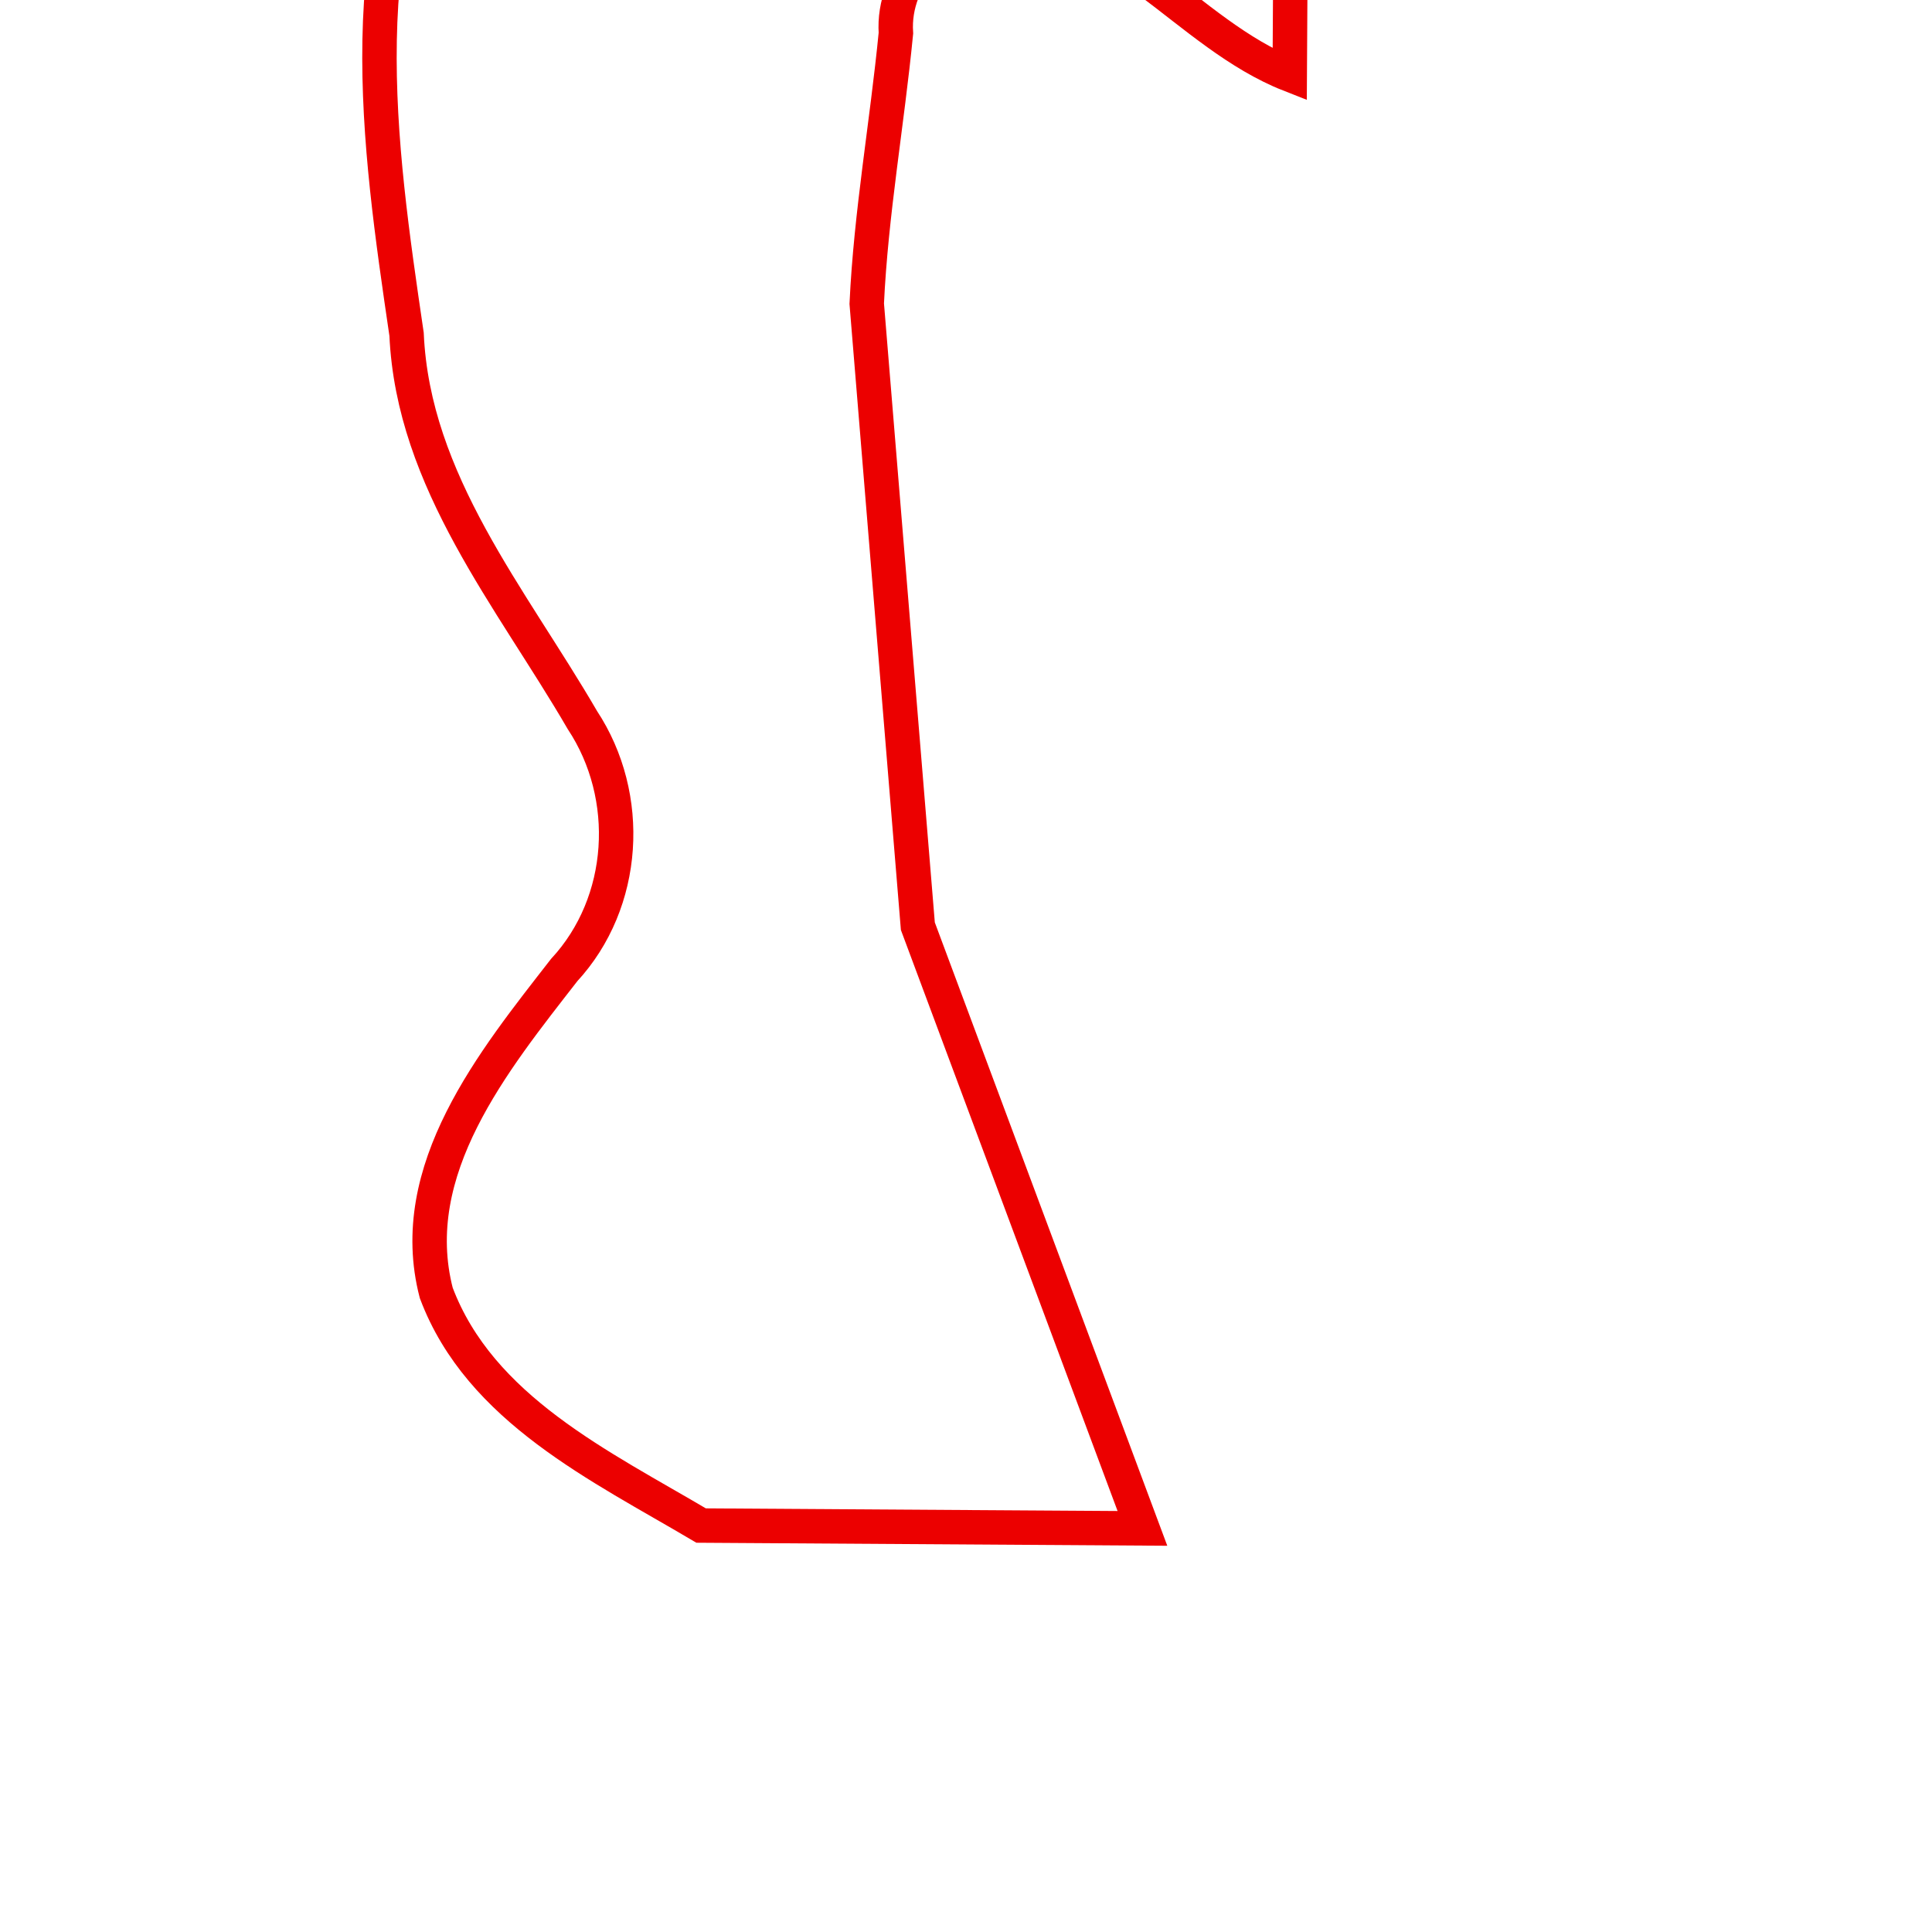
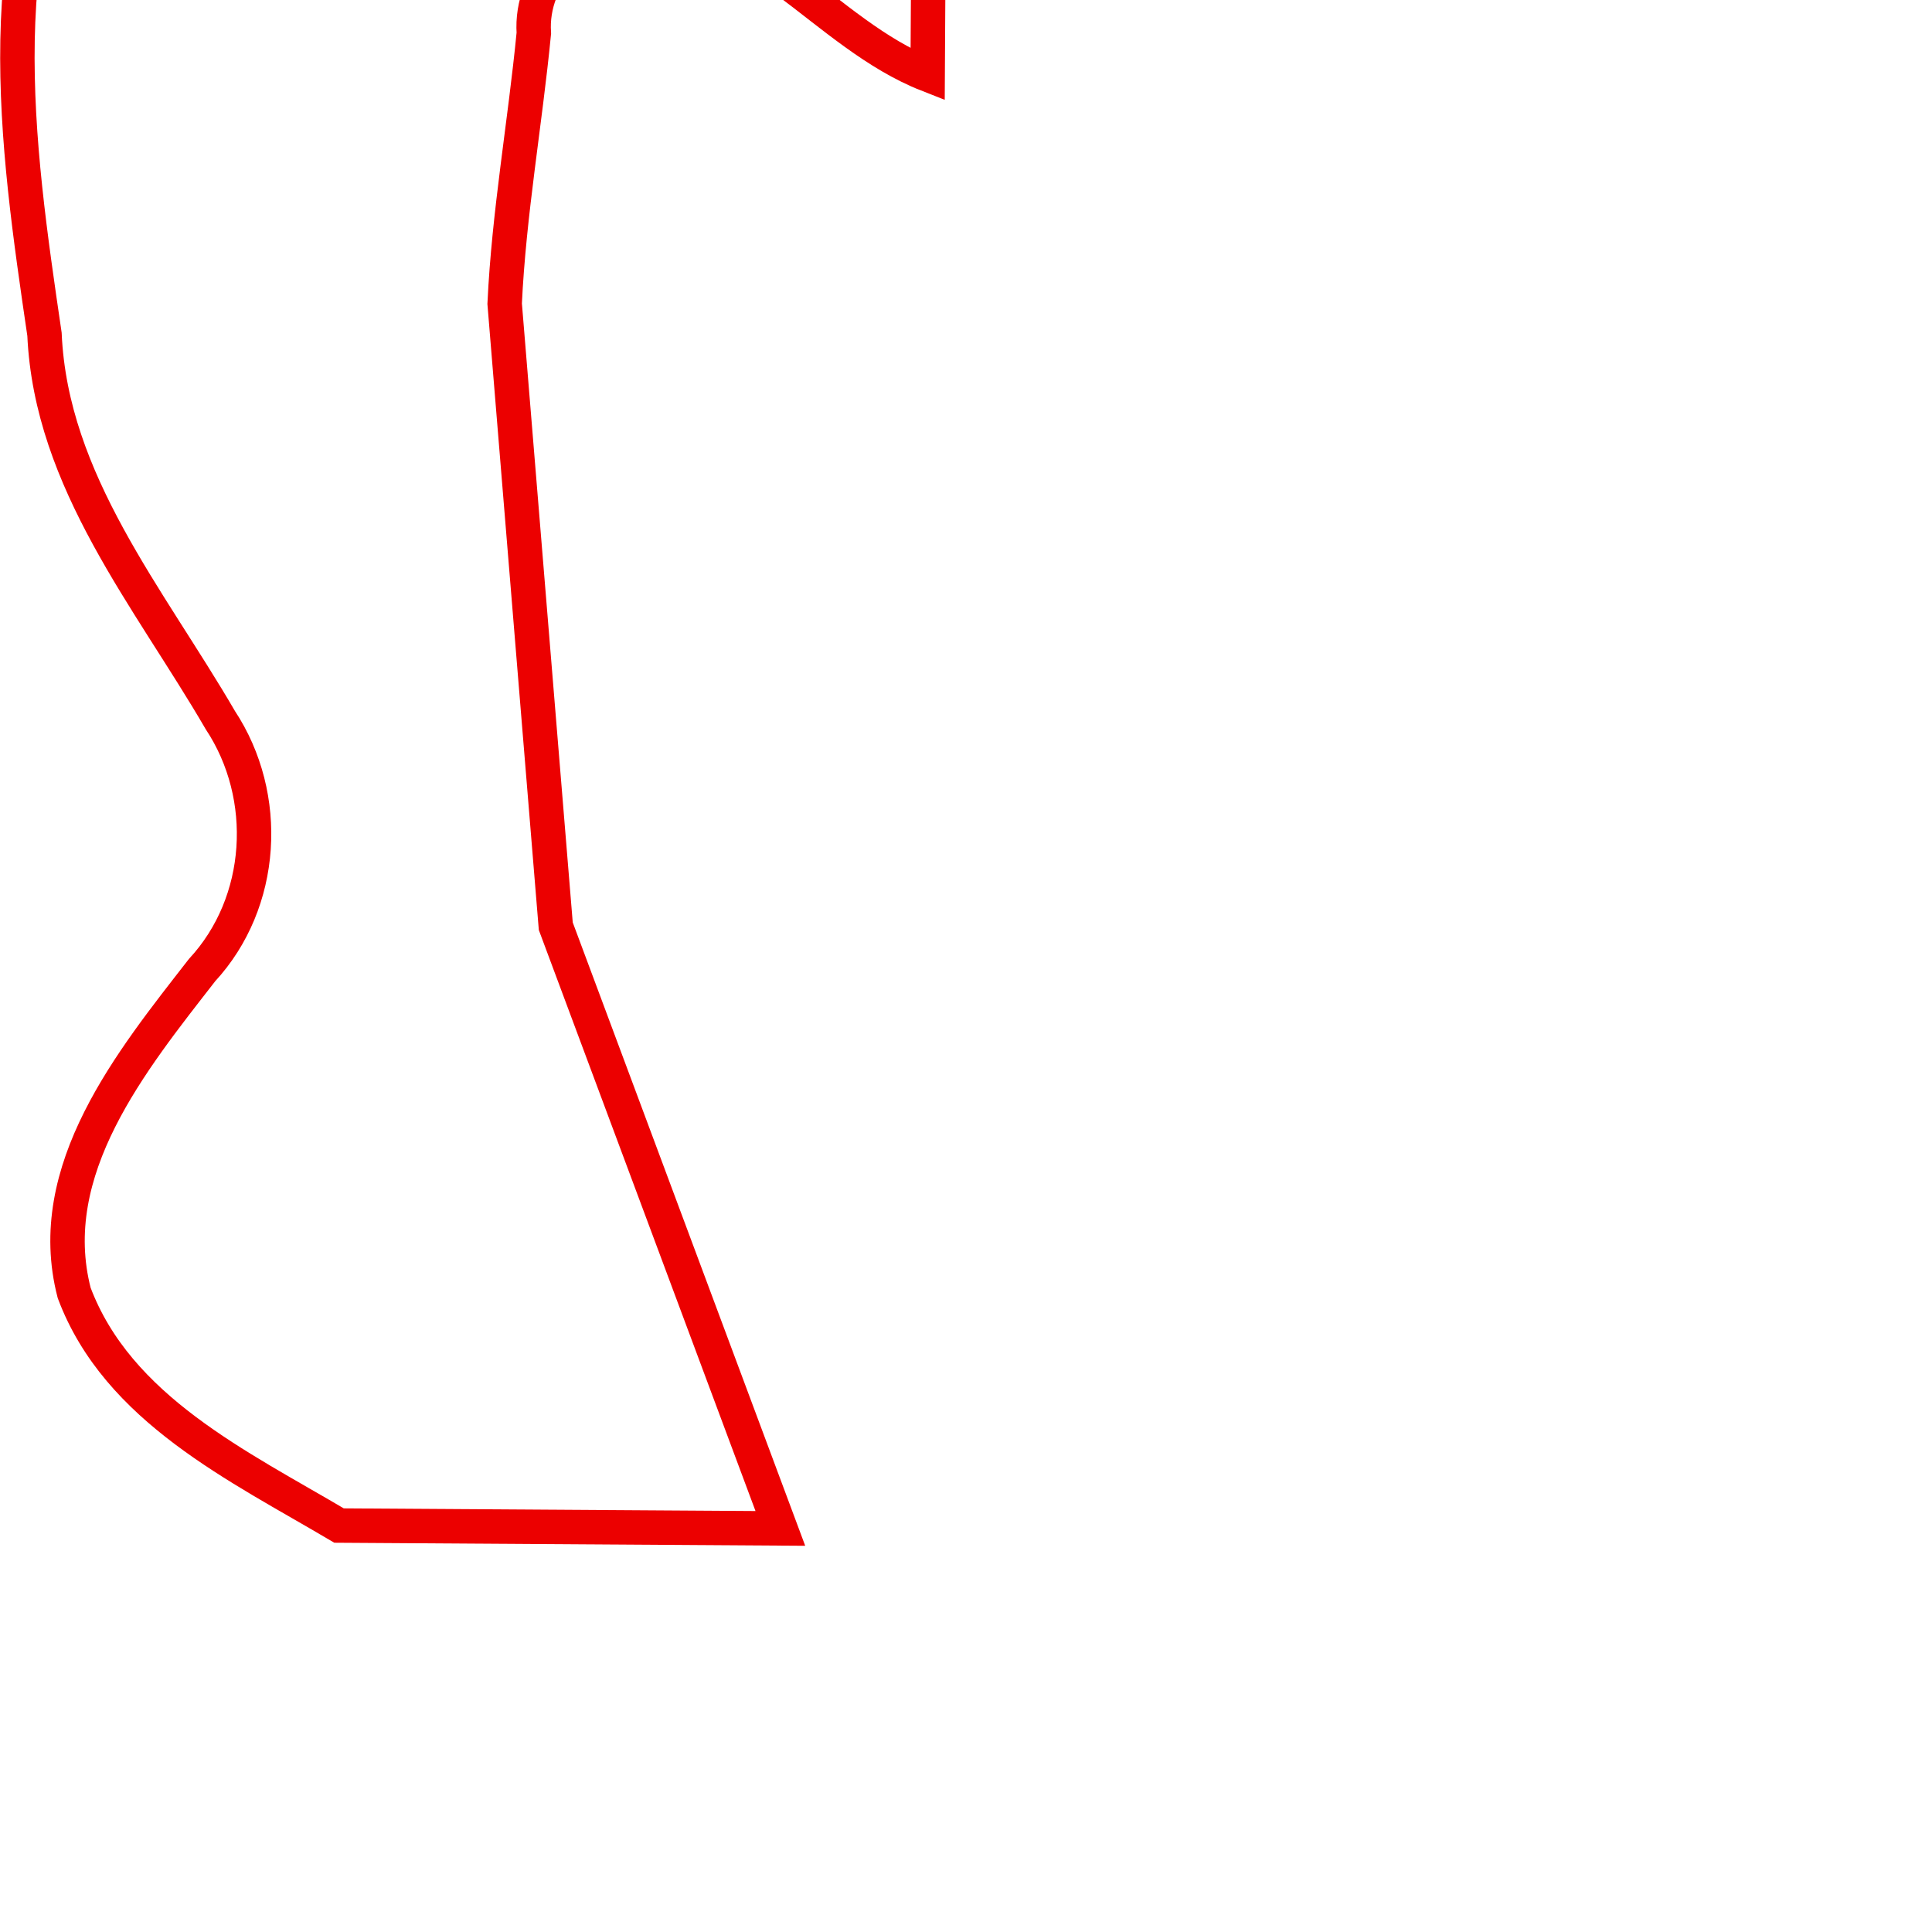
<svg xmlns="http://www.w3.org/2000/svg" version="1.1" viewBox="0 0 100.0 100.0" id="svg2" width="28.222mm" height="28.222mm">
  <defs id="defs4" />
  <g id="layer1">
-     <path style="fill:none;stroke:#ec0000;stroke-width:1.782px;stroke-linecap:butt;stroke-linejoin:miter;stroke-opacity:1" d="M 36.29,78.962 C 31.102,75.891 24.842,72.936 22.58,66.92 c -1.648,-6.363 2.977,-12.023 6.622,-16.711 3.234,-3.496 3.557,-8.982 0.94,-12.942 -3.666,-6.311 -8.759,-12.331 -9.098,-19.965 -1.448,-9.863 -3.068,-20.827 2.389,-29.821 4.476,-7.125 13.112,-9.259 20.472,-12.096 6.81,-2.176 14.453,-4.516 21.427,-1.73 3.073,1.491 1.193,4.756 1.557,7.323 -0.044,7.628 -0.088,15.257 -0.132,22.885 -5.329,-2.094 -9.009,-8.089 -15.139,-8.052 -2.886,0.381 -5.445,2.919 -5.246,5.906 -0.456,4.668 -1.292,9.329 -1.51,14.001 l 2.646,32.222 11.624,31.169 z" id="path816" />
+     <path style="fill:none;stroke:#ec0000;stroke-width:1.782px;stroke-linecap:butt;stroke-linejoin:miter;stroke-opacity:1" d="M 17.549,78.962 C 12.36,75.891 6.1,72.936 3.839,66.92 2.19,60.558 6.815,54.897 10.461,50.209 13.695,46.713 14.017,41.227 11.401,37.268 7.735,30.957 2.642,24.937 2.303,17.302 0.855,7.439 -0.765,-3.525 4.692,-12.519 c 4.476,-7.125 13.112,-9.259 20.472,-12.096 6.81,-2.176 14.453,-4.516 21.427,-1.73 3.073,1.491 1.193,4.756 1.557,7.323 -0.044,7.628 -0.088,15.257 -0.132,22.885 -5.329,-2.094 -9.009,-8.089 -15.139,-8.052 -2.886,0.381 -5.445,2.919 -5.246,5.906 C 27.176,6.386 26.339,11.047 26.121,15.719 l 2.646,32.222 11.624,31.169 z" id="path816" />
  </g>
</svg>
